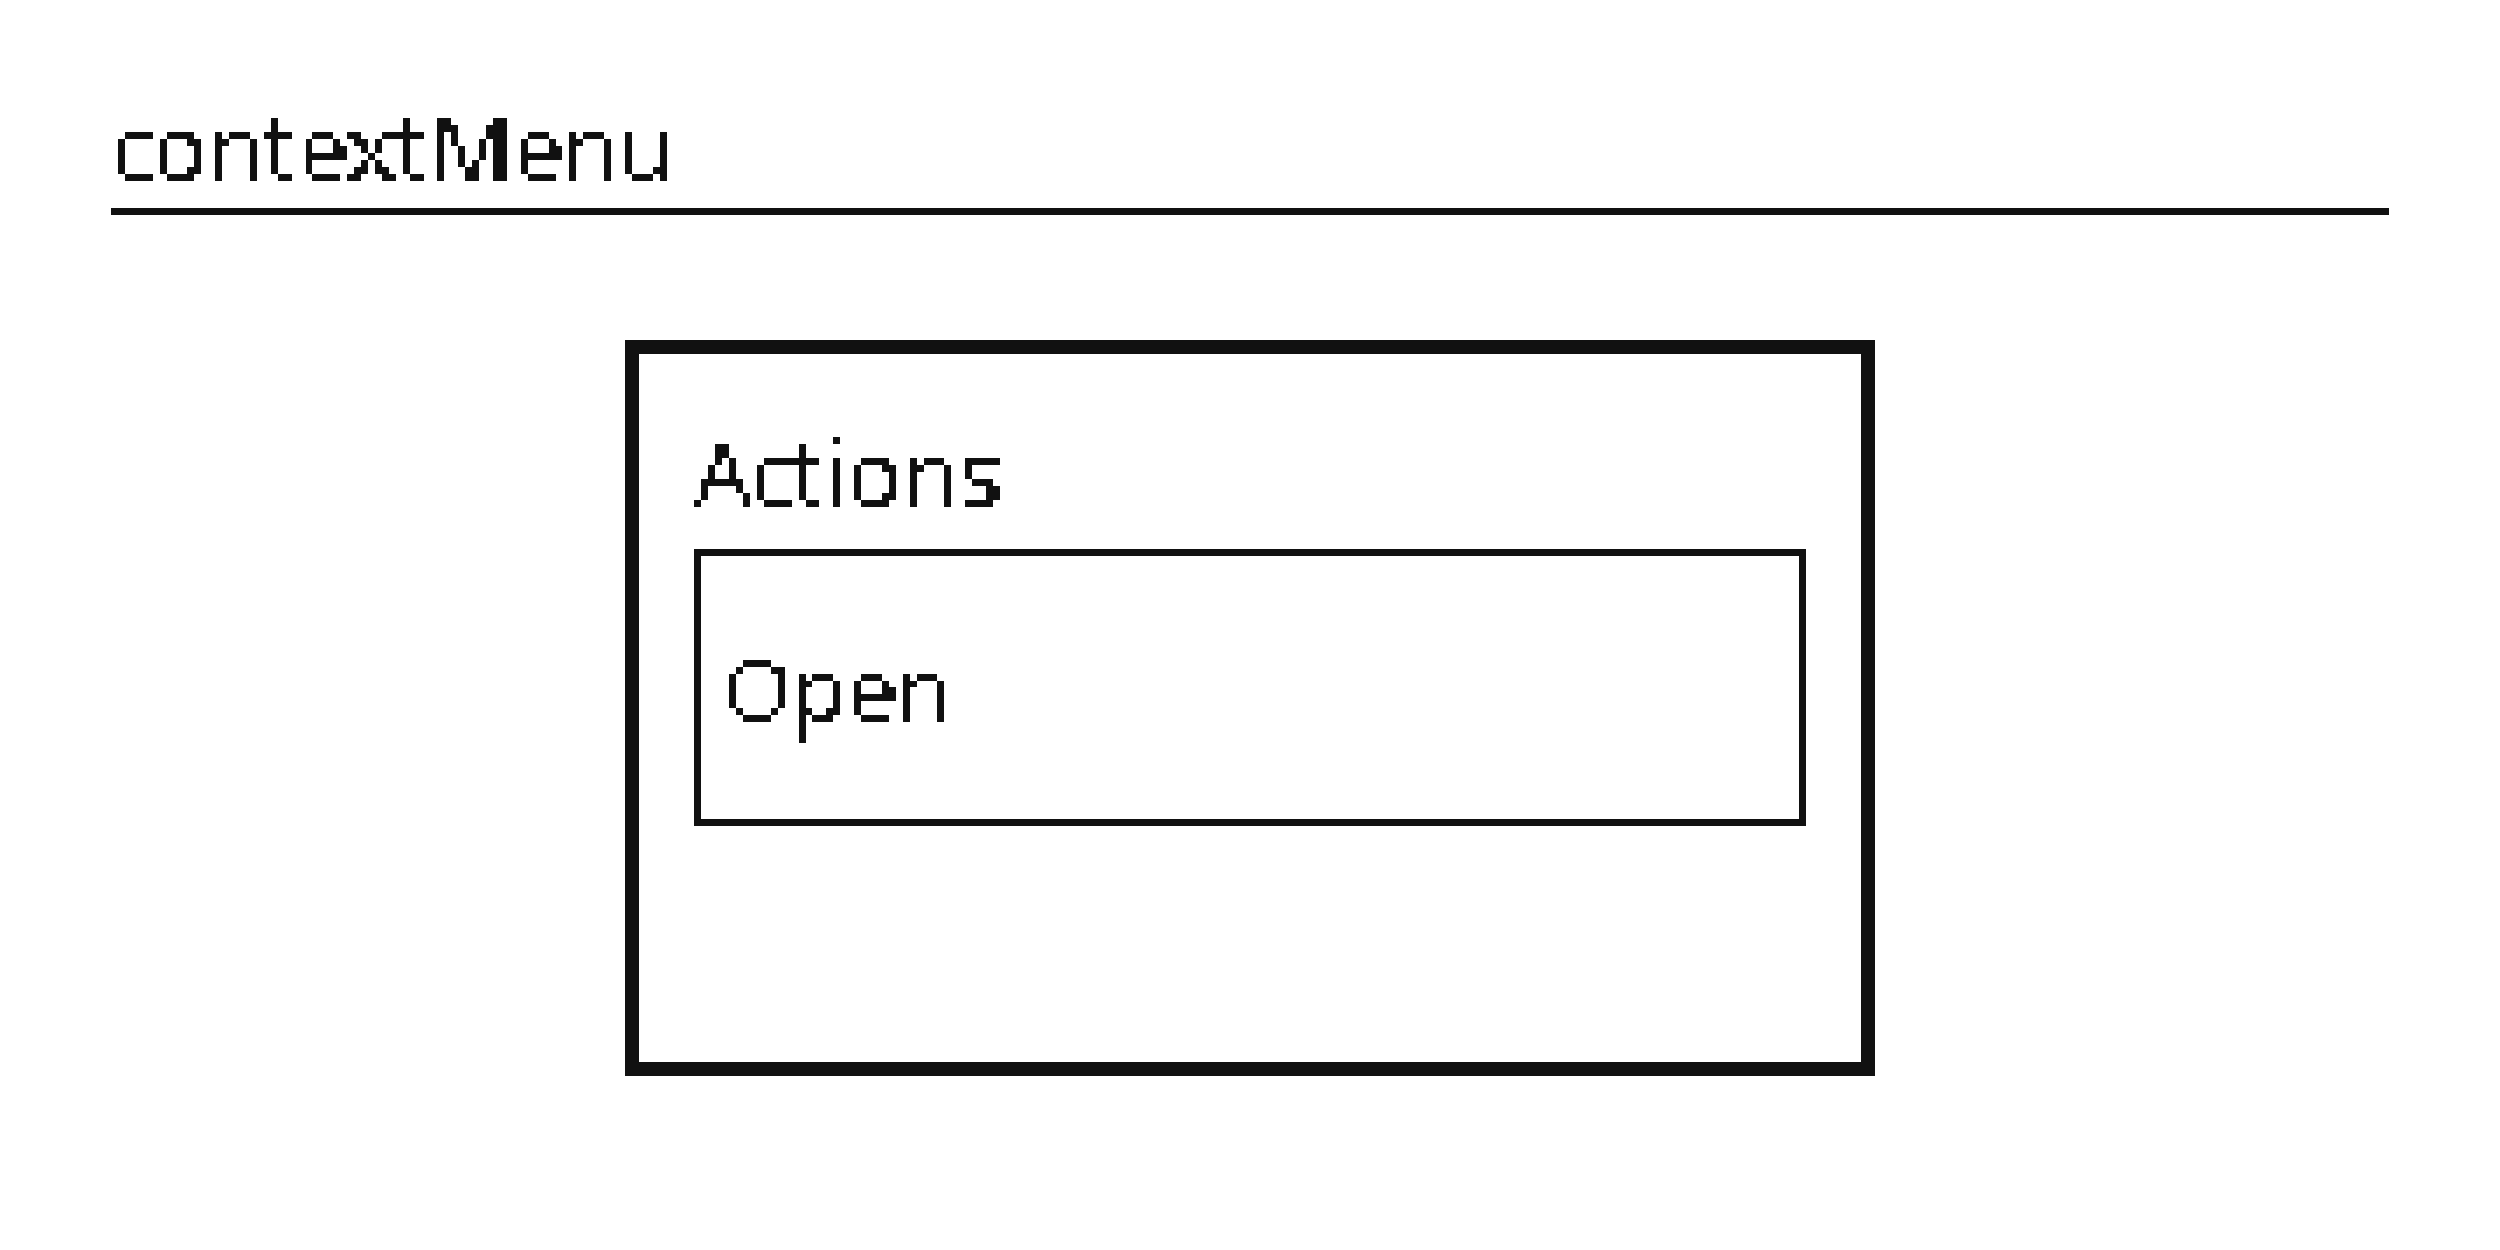
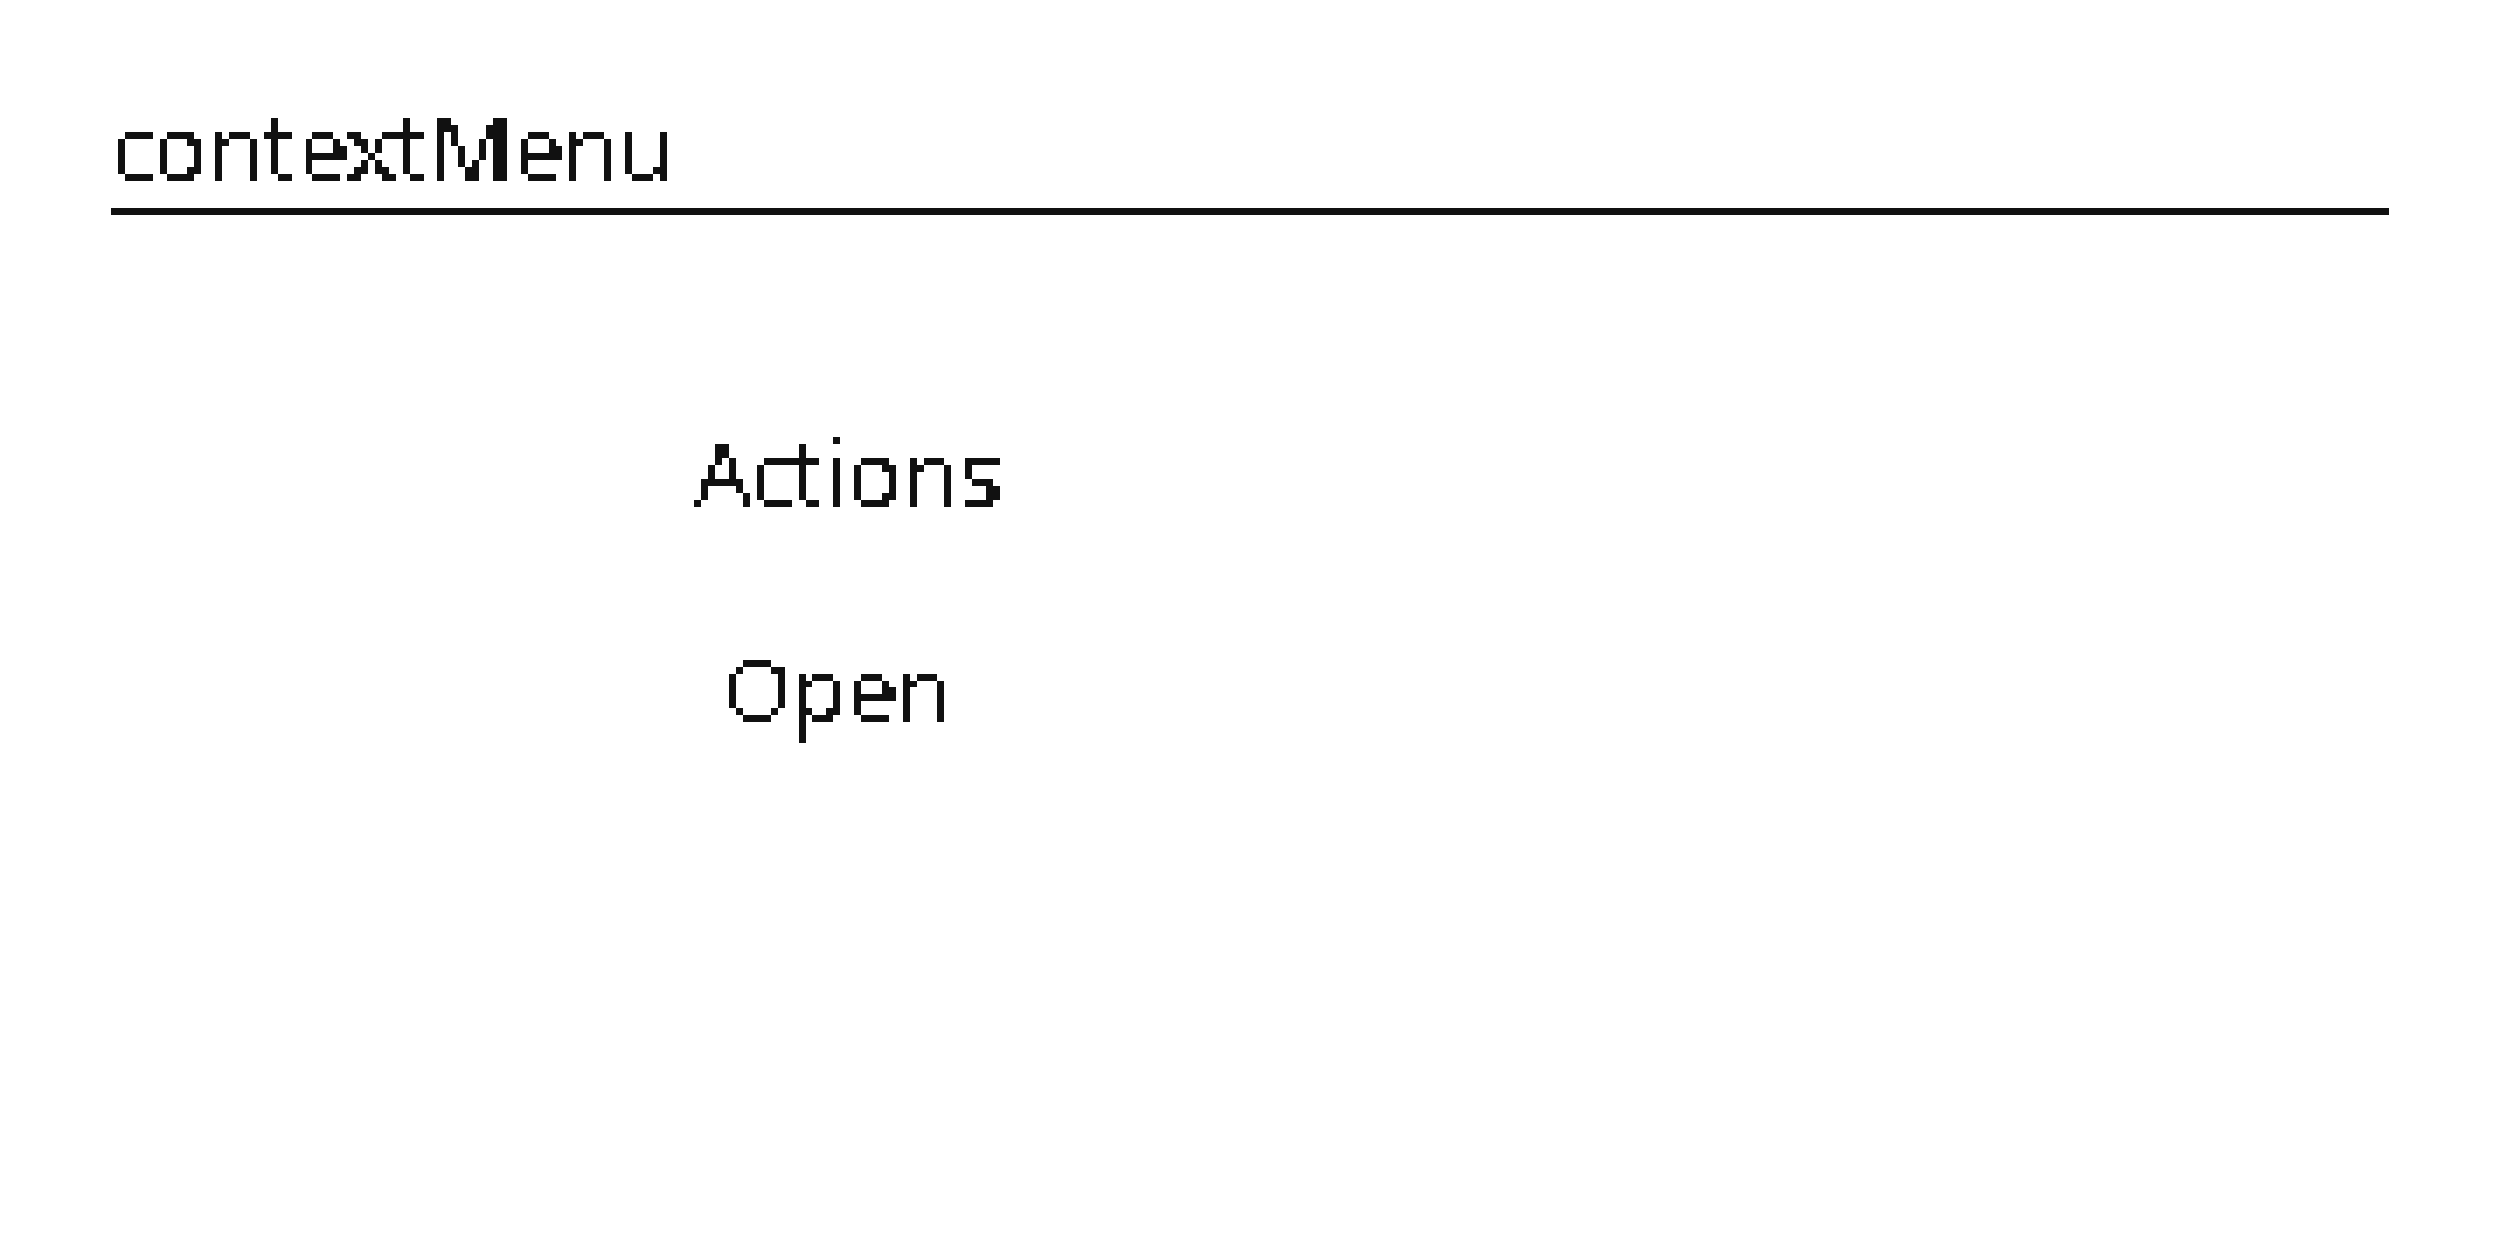
<svg xmlns="http://www.w3.org/2000/svg" viewBox="0 0 360 180" width="360" height="180" shape-rendering="crispEdges">
  <rect width="100%" height="100%" fill="#fff" />
  <g fill="#111">
    <rect x="39" y="17" width="1" height="1" />
    <rect x="58" y="17" width="1" height="1" />
    <rect x="63" y="17" width="2" height="1" />
    <rect x="71" y="17" width="2" height="1" />
    <rect x="39" y="18" width="1" height="1" />
    <rect x="58" y="18" width="1" height="1" />
    <rect x="63" y="18" width="3" height="1" />
    <rect x="70" y="18" width="3" height="1" />
    <rect x="18" y="19" width="4" height="1" />
    <rect x="24" y="19" width="4" height="1" />
    <rect x="31" y="19" width="1" height="1" />
    <rect x="33" y="19" width="3" height="1" />
    <rect x="38" y="19" width="4" height="1" />
    <rect x="45" y="19" width="3" height="1" />
    <rect x="50" y="19" width="2" height="1" />
    <rect x="55" y="19" width="6" height="1" />
    <rect x="63" y="19" width="1" height="1" />
    <rect x="65" y="19" width="1" height="1" />
    <rect x="70" y="19" width="3" height="1" />
    <rect x="76" y="19" width="3" height="1" />
    <rect x="82" y="19" width="1" height="1" />
    <rect x="84" y="19" width="3" height="1" />
    <rect x="90" y="19" width="1" height="1" />
    <rect x="95" y="19" width="1" height="1" />
    <rect x="17" y="20" width="1" height="1" />
    <rect x="23" y="20" width="1" height="1" />
    <rect x="27" y="20" width="2" height="1" />
    <rect x="31" y="20" width="2" height="1" />
    <rect x="36" y="20" width="1" height="1" />
    <rect x="39" y="20" width="1" height="1" />
    <rect x="44" y="20" width="1" height="1" />
    <rect x="48" y="20" width="1" height="1" />
    <rect x="51" y="20" width="2" height="1" />
    <rect x="54" y="20" width="1" height="1" />
    <rect x="58" y="20" width="1" height="1" />
    <rect x="63" y="20" width="1" height="1" />
    <rect x="65" y="20" width="1" height="1" />
    <rect x="69" y="20" width="1" height="1" />
    <rect x="71" y="20" width="2" height="1" />
    <rect x="75" y="20" width="1" height="1" />
    <rect x="79" y="20" width="1" height="1" />
    <rect x="82" y="20" width="2" height="1" />
    <rect x="87" y="20" width="1" height="1" />
    <rect x="90" y="20" width="1" height="1" />
    <rect x="95" y="20" width="1" height="1" />
    <rect x="17" y="21" width="1" height="1" />
    <rect x="23" y="21" width="1" height="1" />
    <rect x="28" y="21" width="1" height="1" />
    <rect x="31" y="21" width="1" height="1" />
    <rect x="36" y="21" width="1" height="1" />
    <rect x="39" y="21" width="1" height="1" />
    <rect x="44" y="21" width="1" height="1" />
    <rect x="48" y="21" width="2" height="1" />
    <rect x="52" y="21" width="1" height="1" />
    <rect x="54" y="21" width="1" height="1" />
    <rect x="58" y="21" width="1" height="1" />
    <rect x="63" y="21" width="1" height="1" />
    <rect x="66" y="21" width="1" height="1" />
    <rect x="69" y="21" width="1" height="1" />
    <rect x="71" y="21" width="2" height="1" />
    <rect x="75" y="21" width="1" height="1" />
    <rect x="79" y="21" width="2" height="1" />
    <rect x="82" y="21" width="1" height="1" />
    <rect x="87" y="21" width="1" height="1" />
    <rect x="90" y="21" width="1" height="1" />
    <rect x="95" y="21" width="1" height="1" />
    <rect x="17" y="22" width="1" height="1" />
    <rect x="23" y="22" width="1" height="1" />
    <rect x="28" y="22" width="1" height="1" />
    <rect x="31" y="22" width="1" height="1" />
    <rect x="36" y="22" width="1" height="1" />
    <rect x="39" y="22" width="1" height="1" />
    <rect x="44" y="22" width="6" height="1" />
    <rect x="53" y="22" width="1" height="1" />
    <rect x="58" y="22" width="1" height="1" />
    <rect x="63" y="22" width="1" height="1" />
    <rect x="66" y="22" width="1" height="1" />
    <rect x="69" y="22" width="1" height="1" />
    <rect x="71" y="22" width="2" height="1" />
    <rect x="75" y="22" width="6" height="1" />
    <rect x="82" y="22" width="1" height="1" />
    <rect x="87" y="22" width="1" height="1" />
    <rect x="90" y="22" width="1" height="1" />
    <rect x="95" y="22" width="1" height="1" />
    <rect x="17" y="23" width="1" height="1" />
    <rect x="23" y="23" width="1" height="1" />
    <rect x="28" y="23" width="1" height="1" />
    <rect x="31" y="23" width="1" height="1" />
    <rect x="36" y="23" width="1" height="1" />
    <rect x="39" y="23" width="1" height="1" />
    <rect x="44" y="23" width="1" height="1" />
    <rect x="52" y="23" width="1" height="1" />
    <rect x="54" y="23" width="1" height="1" />
    <rect x="58" y="23" width="1" height="1" />
    <rect x="63" y="23" width="1" height="1" />
    <rect x="66" y="23" width="1" height="1" />
    <rect x="68" y="23" width="1" height="1" />
    <rect x="71" y="23" width="2" height="1" />
    <rect x="75" y="23" width="1" height="1" />
    <rect x="82" y="23" width="1" height="1" />
    <rect x="87" y="23" width="1" height="1" />
    <rect x="90" y="23" width="1" height="1" />
    <rect x="95" y="23" width="1" height="1" />
    <rect x="17" y="24" width="1" height="1" />
    <rect x="23" y="24" width="1" height="1" />
    <rect x="27" y="24" width="2" height="1" />
    <rect x="31" y="24" width="1" height="1" />
    <rect x="36" y="24" width="1" height="1" />
    <rect x="39" y="24" width="1" height="1" />
    <rect x="44" y="24" width="1" height="1" />
    <rect x="51" y="24" width="2" height="1" />
    <rect x="54" y="24" width="2" height="1" />
    <rect x="58" y="24" width="1" height="1" />
    <rect x="63" y="24" width="1" height="1" />
    <rect x="67" y="24" width="2" height="1" />
    <rect x="71" y="24" width="2" height="1" />
    <rect x="75" y="24" width="1" height="1" />
    <rect x="82" y="24" width="1" height="1" />
    <rect x="87" y="24" width="1" height="1" />
    <rect x="90" y="24" width="1" height="1" />
    <rect x="94" y="24" width="2" height="1" />
    <rect x="18" y="25" width="4" height="1" />
    <rect x="24" y="25" width="4" height="1" />
    <rect x="31" y="25" width="1" height="1" />
    <rect x="36" y="25" width="1" height="1" />
    <rect x="40" y="25" width="2" height="1" />
    <rect x="45" y="25" width="4" height="1" />
    <rect x="50" y="25" width="2" height="1" />
    <rect x="55" y="25" width="2" height="1" />
    <rect x="59" y="25" width="2" height="1" />
    <rect x="63" y="25" width="1" height="1" />
    <rect x="67" y="25" width="2" height="1" />
    <rect x="71" y="25" width="2" height="1" />
    <rect x="76" y="25" width="4" height="1" />
    <rect x="82" y="25" width="1" height="1" />
    <rect x="87" y="25" width="1" height="1" />
    <rect x="91" y="25" width="3" height="1" />
    <rect x="95" y="25" width="1" height="1" />
    <rect x="16" y="30" width="328" height="1" />
-     <rect x="90" y="49" width="180" height="1" />
-     <rect x="90" y="50" width="180" height="1" />
-     <rect x="90" y="51" width="2" height="1" />
-     <rect x="268" y="51" width="2" height="1" />
-     <rect x="90" y="52" width="2" height="1" />
-     <rect x="268" y="52" width="2" height="1" />
-     <rect x="90" y="53" width="2" height="1" />
-     <rect x="268" y="53" width="2" height="1" />
-     <rect x="90" y="54" width="2" height="1" />
-     <rect x="268" y="54" width="2" height="1" />
-     <rect x="90" y="55" width="2" height="1" />
-     <rect x="268" y="55" width="2" height="1" />
-     <rect x="90" y="56" width="2" height="1" />
-     <rect x="268" y="56" width="2" height="1" />
-     <rect x="90" y="57" width="2" height="1" />
-     <rect x="268" y="57" width="2" height="1" />
-     <rect x="90" y="58" width="2" height="1" />
-     <rect x="268" y="58" width="2" height="1" />
-     <rect x="90" y="59" width="2" height="1" />
-     <rect x="268" y="59" width="2" height="1" />
-     <rect x="90" y="60" width="2" height="1" />
-     <rect x="268" y="60" width="2" height="1" />
-     <rect x="90" y="61" width="2" height="1" />
-     <rect x="268" y="61" width="2" height="1" />
-     <rect x="90" y="62" width="2" height="1" />
-     <rect x="268" y="62" width="2" height="1" />
-     <rect x="90" y="63" width="2" height="1" />
    <rect x="120" y="63" width="1" height="1" />
-     <rect x="268" y="63" width="2" height="1" />
-     <rect x="90" y="64" width="2" height="1" />
    <rect x="103" y="64" width="2" height="1" />
    <rect x="115" y="64" width="1" height="1" />
-     <rect x="268" y="64" width="2" height="1" />
-     <rect x="90" y="65" width="2" height="1" />
    <rect x="103" y="65" width="2" height="1" />
    <rect x="115" y="65" width="1" height="1" />
-     <rect x="268" y="65" width="2" height="1" />
-     <rect x="90" y="66" width="2" height="1" />
    <rect x="103" y="66" width="1" height="1" />
    <rect x="105" y="66" width="1" height="1" />
    <rect x="110" y="66" width="8" height="1" />
    <rect x="120" y="66" width="1" height="1" />
    <rect x="124" y="66" width="4" height="1" />
    <rect x="131" y="66" width="1" height="1" />
    <rect x="133" y="66" width="3" height="1" />
    <rect x="139" y="66" width="5" height="1" />
-     <rect x="268" y="66" width="2" height="1" />
-     <rect x="90" y="67" width="2" height="1" />
    <rect x="102" y="67" width="1" height="1" />
    <rect x="105" y="67" width="1" height="1" />
    <rect x="109" y="67" width="1" height="1" />
    <rect x="115" y="67" width="1" height="1" />
    <rect x="120" y="67" width="1" height="1" />
    <rect x="123" y="67" width="1" height="1" />
    <rect x="127" y="67" width="2" height="1" />
    <rect x="131" y="67" width="2" height="1" />
    <rect x="136" y="67" width="1" height="1" />
    <rect x="139" y="67" width="1" height="1" />
-     <rect x="268" y="67" width="2" height="1" />
-     <rect x="90" y="68" width="2" height="1" />
    <rect x="102" y="68" width="1" height="1" />
    <rect x="105" y="68" width="1" height="1" />
    <rect x="109" y="68" width="1" height="1" />
    <rect x="115" y="68" width="1" height="1" />
    <rect x="120" y="68" width="1" height="1" />
    <rect x="123" y="68" width="1" height="1" />
    <rect x="128" y="68" width="1" height="1" />
    <rect x="131" y="68" width="1" height="1" />
    <rect x="136" y="68" width="1" height="1" />
    <rect x="139" y="68" width="1" height="1" />
-     <rect x="268" y="68" width="2" height="1" />
-     <rect x="90" y="69" width="2" height="1" />
    <rect x="101" y="69" width="6" height="1" />
    <rect x="109" y="69" width="1" height="1" />
    <rect x="115" y="69" width="1" height="1" />
    <rect x="120" y="69" width="1" height="1" />
    <rect x="123" y="69" width="1" height="1" />
    <rect x="128" y="69" width="1" height="1" />
    <rect x="131" y="69" width="1" height="1" />
    <rect x="136" y="69" width="1" height="1" />
    <rect x="140" y="69" width="3" height="1" />
-     <rect x="268" y="69" width="2" height="1" />
-     <rect x="90" y="70" width="2" height="1" />
    <rect x="101" y="70" width="1" height="1" />
    <rect x="106" y="70" width="1" height="1" />
    <rect x="109" y="70" width="1" height="1" />
    <rect x="115" y="70" width="1" height="1" />
    <rect x="120" y="70" width="1" height="1" />
    <rect x="123" y="70" width="1" height="1" />
    <rect x="128" y="70" width="1" height="1" />
    <rect x="131" y="70" width="1" height="1" />
    <rect x="136" y="70" width="1" height="1" />
    <rect x="142" y="70" width="2" height="1" />
-     <rect x="268" y="70" width="2" height="1" />
-     <rect x="90" y="71" width="2" height="1" />
    <rect x="101" y="71" width="1" height="1" />
    <rect x="107" y="71" width="1" height="1" />
    <rect x="109" y="71" width="1" height="1" />
    <rect x="115" y="71" width="1" height="1" />
    <rect x="120" y="71" width="1" height="1" />
    <rect x="123" y="71" width="1" height="1" />
    <rect x="127" y="71" width="2" height="1" />
    <rect x="131" y="71" width="1" height="1" />
    <rect x="136" y="71" width="1" height="1" />
    <rect x="142" y="71" width="2" height="1" />
-     <rect x="268" y="71" width="2" height="1" />
-     <rect x="90" y="72" width="2" height="1" />
    <rect x="100" y="72" width="1" height="1" />
    <rect x="107" y="72" width="1" height="1" />
    <rect x="110" y="72" width="4" height="1" />
    <rect x="116" y="72" width="2" height="1" />
    <rect x="120" y="72" width="1" height="1" />
    <rect x="124" y="72" width="4" height="1" />
    <rect x="131" y="72" width="1" height="1" />
    <rect x="136" y="72" width="1" height="1" />
    <rect x="139" y="72" width="4" height="1" />
-     <rect x="268" y="72" width="2" height="1" />
-     <rect x="90" y="73" width="2" height="1" />
-     <rect x="268" y="73" width="2" height="1" />
-     <rect x="90" y="74" width="2" height="1" />
-     <rect x="268" y="74" width="2" height="1" />
-     <rect x="90" y="75" width="2" height="1" />
-     <rect x="268" y="75" width="2" height="1" />
-     <rect x="90" y="76" width="2" height="1" />
-     <rect x="268" y="76" width="2" height="1" />
-     <rect x="90" y="77" width="2" height="1" />
-     <rect x="268" y="77" width="2" height="1" />
-     <rect x="90" y="78" width="2" height="1" />
-     <rect x="268" y="78" width="2" height="1" />
-     <rect x="90" y="79" width="2" height="1" />
-     <rect x="100" y="79" width="160" height="1" />
-     <rect x="268" y="79" width="2" height="1" />
-     <rect x="90" y="80" width="2" height="1" />
-     <rect x="100" y="80" width="1" height="1" />
-     <rect x="259" y="80" width="1" height="1" />
-     <rect x="268" y="80" width="2" height="1" />
-     <rect x="90" y="81" width="2" height="1" />
-     <rect x="100" y="81" width="1" height="1" />
-     <rect x="259" y="81" width="1" height="1" />
-     <rect x="268" y="81" width="2" height="1" />
-     <rect x="90" y="82" width="2" height="1" />
-     <rect x="100" y="82" width="1" height="1" />
-     <rect x="259" y="82" width="1" height="1" />
-     <rect x="268" y="82" width="2" height="1" />
-     <rect x="90" y="83" width="2" height="1" />
-     <rect x="100" y="83" width="1" height="1" />
-     <rect x="259" y="83" width="1" height="1" />
-     <rect x="268" y="83" width="2" height="1" />
-     <rect x="90" y="84" width="2" height="1" />
-     <rect x="100" y="84" width="1" height="1" />
-     <rect x="259" y="84" width="1" height="1" />
-     <rect x="268" y="84" width="2" height="1" />
-     <rect x="90" y="85" width="2" height="1" />
-     <rect x="100" y="85" width="1" height="1" />
-     <rect x="259" y="85" width="1" height="1" />
-     <rect x="268" y="85" width="2" height="1" />
-     <rect x="90" y="86" width="2" height="1" />
-     <rect x="100" y="86" width="1" height="1" />
-     <rect x="259" y="86" width="1" height="1" />
-     <rect x="268" y="86" width="2" height="1" />
-     <rect x="90" y="87" width="2" height="1" />
-     <rect x="100" y="87" width="1" height="1" />
-     <rect x="259" y="87" width="1" height="1" />
-     <rect x="268" y="87" width="2" height="1" />
-     <rect x="90" y="88" width="2" height="1" />
-     <rect x="100" y="88" width="1" height="1" />
-     <rect x="259" y="88" width="1" height="1" />
-     <rect x="268" y="88" width="2" height="1" />
-     <rect x="90" y="89" width="2" height="1" />
-     <rect x="100" y="89" width="1" height="1" />
-     <rect x="259" y="89" width="1" height="1" />
-     <rect x="268" y="89" width="2" height="1" />
-     <rect x="90" y="90" width="2" height="1" />
-     <rect x="100" y="90" width="1" height="1" />
-     <rect x="259" y="90" width="1" height="1" />
-     <rect x="268" y="90" width="2" height="1" />
-     <rect x="90" y="91" width="2" height="1" />
-     <rect x="100" y="91" width="1" height="1" />
-     <rect x="259" y="91" width="1" height="1" />
-     <rect x="268" y="91" width="2" height="1" />
-     <rect x="90" y="92" width="2" height="1" />
-     <rect x="100" y="92" width="1" height="1" />
-     <rect x="259" y="92" width="1" height="1" />
-     <rect x="268" y="92" width="2" height="1" />
-     <rect x="90" y="93" width="2" height="1" />
-     <rect x="100" y="93" width="1" height="1" />
-     <rect x="259" y="93" width="1" height="1" />
-     <rect x="268" y="93" width="2" height="1" />
-     <rect x="90" y="94" width="2" height="1" />
-     <rect x="100" y="94" width="1" height="1" />
-     <rect x="259" y="94" width="1" height="1" />
-     <rect x="268" y="94" width="2" height="1" />
-     <rect x="90" y="95" width="2" height="1" />
-     <rect x="100" y="95" width="1" height="1" />
    <rect x="107" y="95" width="4" height="1" />
-     <rect x="259" y="95" width="1" height="1" />
-     <rect x="268" y="95" width="2" height="1" />
-     <rect x="90" y="96" width="2" height="1" />
-     <rect x="100" y="96" width="1" height="1" />
    <rect x="106" y="96" width="1" height="1" />
    <rect x="111" y="96" width="2" height="1" />
-     <rect x="259" y="96" width="1" height="1" />
-     <rect x="268" y="96" width="2" height="1" />
-     <rect x="90" y="97" width="2" height="1" />
-     <rect x="100" y="97" width="1" height="1" />
    <rect x="105" y="97" width="1" height="1" />
    <rect x="112" y="97" width="1" height="1" />
    <rect x="115" y="97" width="1" height="1" />
    <rect x="117" y="97" width="3" height="1" />
    <rect x="124" y="97" width="3" height="1" />
    <rect x="130" y="97" width="1" height="1" />
    <rect x="132" y="97" width="3" height="1" />
-     <rect x="259" y="97" width="1" height="1" />
-     <rect x="268" y="97" width="2" height="1" />
-     <rect x="90" y="98" width="2" height="1" />
-     <rect x="100" y="98" width="1" height="1" />
    <rect x="105" y="98" width="1" height="1" />
    <rect x="112" y="98" width="1" height="1" />
    <rect x="115" y="98" width="2" height="1" />
    <rect x="120" y="98" width="1" height="1" />
    <rect x="123" y="98" width="1" height="1" />
    <rect x="127" y="98" width="1" height="1" />
    <rect x="130" y="98" width="2" height="1" />
    <rect x="135" y="98" width="1" height="1" />
-     <rect x="259" y="98" width="1" height="1" />
-     <rect x="268" y="98" width="2" height="1" />
-     <rect x="90" y="99" width="2" height="1" />
-     <rect x="100" y="99" width="1" height="1" />
    <rect x="105" y="99" width="1" height="1" />
    <rect x="112" y="99" width="1" height="1" />
    <rect x="115" y="99" width="1" height="1" />
    <rect x="120" y="99" width="1" height="1" />
    <rect x="123" y="99" width="1" height="1" />
    <rect x="127" y="99" width="2" height="1" />
    <rect x="130" y="99" width="1" height="1" />
    <rect x="135" y="99" width="1" height="1" />
-     <rect x="259" y="99" width="1" height="1" />
-     <rect x="268" y="99" width="2" height="1" />
-     <rect x="90" y="100" width="2" height="1" />
-     <rect x="100" y="100" width="1" height="1" />
    <rect x="105" y="100" width="1" height="1" />
    <rect x="112" y="100" width="1" height="1" />
    <rect x="115" y="100" width="1" height="1" />
    <rect x="120" y="100" width="1" height="1" />
    <rect x="123" y="100" width="6" height="1" />
    <rect x="130" y="100" width="1" height="1" />
    <rect x="135" y="100" width="1" height="1" />
-     <rect x="259" y="100" width="1" height="1" />
-     <rect x="268" y="100" width="2" height="1" />
-     <rect x="90" y="101" width="2" height="1" />
-     <rect x="100" y="101" width="1" height="1" />
    <rect x="105" y="101" width="1" height="1" />
    <rect x="112" y="101" width="1" height="1" />
    <rect x="115" y="101" width="1" height="1" />
    <rect x="120" y="101" width="1" height="1" />
    <rect x="123" y="101" width="1" height="1" />
    <rect x="130" y="101" width="1" height="1" />
    <rect x="135" y="101" width="1" height="1" />
-     <rect x="259" y="101" width="1" height="1" />
-     <rect x="268" y="101" width="2" height="1" />
-     <rect x="90" y="102" width="2" height="1" />
-     <rect x="100" y="102" width="1" height="1" />
    <rect x="106" y="102" width="1" height="1" />
    <rect x="111" y="102" width="1" height="1" />
    <rect x="115" y="102" width="2" height="1" />
    <rect x="119" y="102" width="2" height="1" />
    <rect x="123" y="102" width="1" height="1" />
    <rect x="130" y="102" width="1" height="1" />
    <rect x="135" y="102" width="1" height="1" />
-     <rect x="259" y="102" width="1" height="1" />
-     <rect x="268" y="102" width="2" height="1" />
-     <rect x="90" y="103" width="2" height="1" />
-     <rect x="100" y="103" width="1" height="1" />
    <rect x="107" y="103" width="4" height="1" />
    <rect x="115" y="103" width="1" height="1" />
    <rect x="117" y="103" width="3" height="1" />
    <rect x="124" y="103" width="4" height="1" />
    <rect x="130" y="103" width="1" height="1" />
    <rect x="135" y="103" width="1" height="1" />
-     <rect x="259" y="103" width="1" height="1" />
-     <rect x="268" y="103" width="2" height="1" />
-     <rect x="90" y="104" width="2" height="1" />
-     <rect x="100" y="104" width="1" height="1" />
    <rect x="115" y="104" width="1" height="1" />
-     <rect x="259" y="104" width="1" height="1" />
-     <rect x="268" y="104" width="2" height="1" />
-     <rect x="90" y="105" width="2" height="1" />
-     <rect x="100" y="105" width="1" height="1" />
    <rect x="115" y="105" width="1" height="1" />
-     <rect x="259" y="105" width="1" height="1" />
-     <rect x="268" y="105" width="2" height="1" />
-     <rect x="90" y="106" width="2" height="1" />
-     <rect x="100" y="106" width="1" height="1" />
    <rect x="115" y="106" width="1" height="1" />
-     <rect x="259" y="106" width="1" height="1" />
-     <rect x="268" y="106" width="2" height="1" />
-     <rect x="90" y="107" width="2" height="1" />
-     <rect x="100" y="107" width="1" height="1" />
-     <rect x="259" y="107" width="1" height="1" />
-     <rect x="268" y="107" width="2" height="1" />
-     <rect x="90" y="108" width="2" height="1" />
-     <rect x="100" y="108" width="1" height="1" />
-     <rect x="259" y="108" width="1" height="1" />
-     <rect x="268" y="108" width="2" height="1" />
-     <rect x="90" y="109" width="2" height="1" />
-     <rect x="100" y="109" width="1" height="1" />
-     <rect x="259" y="109" width="1" height="1" />
-     <rect x="268" y="109" width="2" height="1" />
-     <rect x="90" y="110" width="2" height="1" />
-     <rect x="100" y="110" width="1" height="1" />
-     <rect x="259" y="110" width="1" height="1" />
-     <rect x="268" y="110" width="2" height="1" />
-     <rect x="90" y="111" width="2" height="1" />
-     <rect x="100" y="111" width="1" height="1" />
-     <rect x="259" y="111" width="1" height="1" />
-     <rect x="268" y="111" width="2" height="1" />
-     <rect x="90" y="112" width="2" height="1" />
-     <rect x="100" y="112" width="1" height="1" />
-     <rect x="259" y="112" width="1" height="1" />
-     <rect x="268" y="112" width="2" height="1" />
-     <rect x="90" y="113" width="2" height="1" />
-     <rect x="100" y="113" width="1" height="1" />
-     <rect x="259" y="113" width="1" height="1" />
-     <rect x="268" y="113" width="2" height="1" />
-     <rect x="90" y="114" width="2" height="1" />
-     <rect x="100" y="114" width="1" height="1" />
-     <rect x="259" y="114" width="1" height="1" />
-     <rect x="268" y="114" width="2" height="1" />
-     <rect x="90" y="115" width="2" height="1" />
-     <rect x="100" y="115" width="1" height="1" />
-     <rect x="259" y="115" width="1" height="1" />
-     <rect x="268" y="115" width="2" height="1" />
-     <rect x="90" y="116" width="2" height="1" />
-     <rect x="100" y="116" width="1" height="1" />
-     <rect x="259" y="116" width="1" height="1" />
-     <rect x="268" y="116" width="2" height="1" />
-     <rect x="90" y="117" width="2" height="1" />
-     <rect x="100" y="117" width="1" height="1" />
-     <rect x="259" y="117" width="1" height="1" />
-     <rect x="268" y="117" width="2" height="1" />
-     <rect x="90" y="118" width="2" height="1" />
-     <rect x="100" y="118" width="160" height="1" />
-     <rect x="268" y="118" width="2" height="1" />
-     <rect x="90" y="119" width="2" height="1" />
-     <rect x="268" y="119" width="2" height="1" />
-     <rect x="90" y="120" width="2" height="1" />
-     <rect x="268" y="120" width="2" height="1" />
-     <rect x="90" y="121" width="2" height="1" />
-     <rect x="268" y="121" width="2" height="1" />
-     <rect x="90" y="122" width="2" height="1" />
-     <rect x="268" y="122" width="2" height="1" />
-     <rect x="90" y="123" width="2" height="1" />
-     <rect x="268" y="123" width="2" height="1" />
-     <rect x="90" y="124" width="2" height="1" />
-     <rect x="268" y="124" width="2" height="1" />
-     <rect x="90" y="125" width="2" height="1" />
-     <rect x="268" y="125" width="2" height="1" />
-     <rect x="90" y="126" width="2" height="1" />
-     <rect x="268" y="126" width="2" height="1" />
-     <rect x="90" y="127" width="2" height="1" />
-     <rect x="268" y="127" width="2" height="1" />
-     <rect x="90" y="128" width="2" height="1" />
-     <rect x="268" y="128" width="2" height="1" />
-     <rect x="90" y="129" width="2" height="1" />
-     <rect x="268" y="129" width="2" height="1" />
-     <rect x="90" y="130" width="2" height="1" />
-     <rect x="268" y="130" width="2" height="1" />
-     <rect x="90" y="131" width="2" height="1" />
-     <rect x="268" y="131" width="2" height="1" />
-     <rect x="90" y="132" width="2" height="1" />
-     <rect x="268" y="132" width="2" height="1" />
-     <rect x="90" y="133" width="2" height="1" />
-     <rect x="268" y="133" width="2" height="1" />
-     <rect x="90" y="134" width="2" height="1" />
-     <rect x="268" y="134" width="2" height="1" />
-     <rect x="90" y="135" width="2" height="1" />
-     <rect x="268" y="135" width="2" height="1" />
-     <rect x="90" y="136" width="2" height="1" />
-     <rect x="268" y="136" width="2" height="1" />
-     <rect x="90" y="137" width="2" height="1" />
-     <rect x="268" y="137" width="2" height="1" />
-     <rect x="90" y="138" width="2" height="1" />
-     <rect x="268" y="138" width="2" height="1" />
-     <rect x="90" y="139" width="2" height="1" />
-     <rect x="268" y="139" width="2" height="1" />
-     <rect x="90" y="140" width="2" height="1" />
-     <rect x="268" y="140" width="2" height="1" />
-     <rect x="90" y="141" width="2" height="1" />
-     <rect x="268" y="141" width="2" height="1" />
-     <rect x="90" y="142" width="2" height="1" />
-     <rect x="268" y="142" width="2" height="1" />
-     <rect x="90" y="143" width="2" height="1" />
-     <rect x="268" y="143" width="2" height="1" />
-     <rect x="90" y="144" width="2" height="1" />
-     <rect x="268" y="144" width="2" height="1" />
-     <rect x="90" y="145" width="2" height="1" />
-     <rect x="268" y="145" width="2" height="1" />
-     <rect x="90" y="146" width="2" height="1" />
-     <rect x="268" y="146" width="2" height="1" />
-     <rect x="90" y="147" width="2" height="1" />
-     <rect x="268" y="147" width="2" height="1" />
-     <rect x="90" y="148" width="2" height="1" />
-     <rect x="268" y="148" width="2" height="1" />
-     <rect x="90" y="149" width="2" height="1" />
-     <rect x="268" y="149" width="2" height="1" />
-     <rect x="90" y="150" width="2" height="1" />
-     <rect x="268" y="150" width="2" height="1" />
-     <rect x="90" y="151" width="2" height="1" />
-     <rect x="268" y="151" width="2" height="1" />
-     <rect x="90" y="152" width="2" height="1" />
-     <rect x="268" y="152" width="2" height="1" />
-     <rect x="90" y="153" width="180" height="1" />
-     <rect x="90" y="154" width="180" height="1" />
  </g>
</svg>
